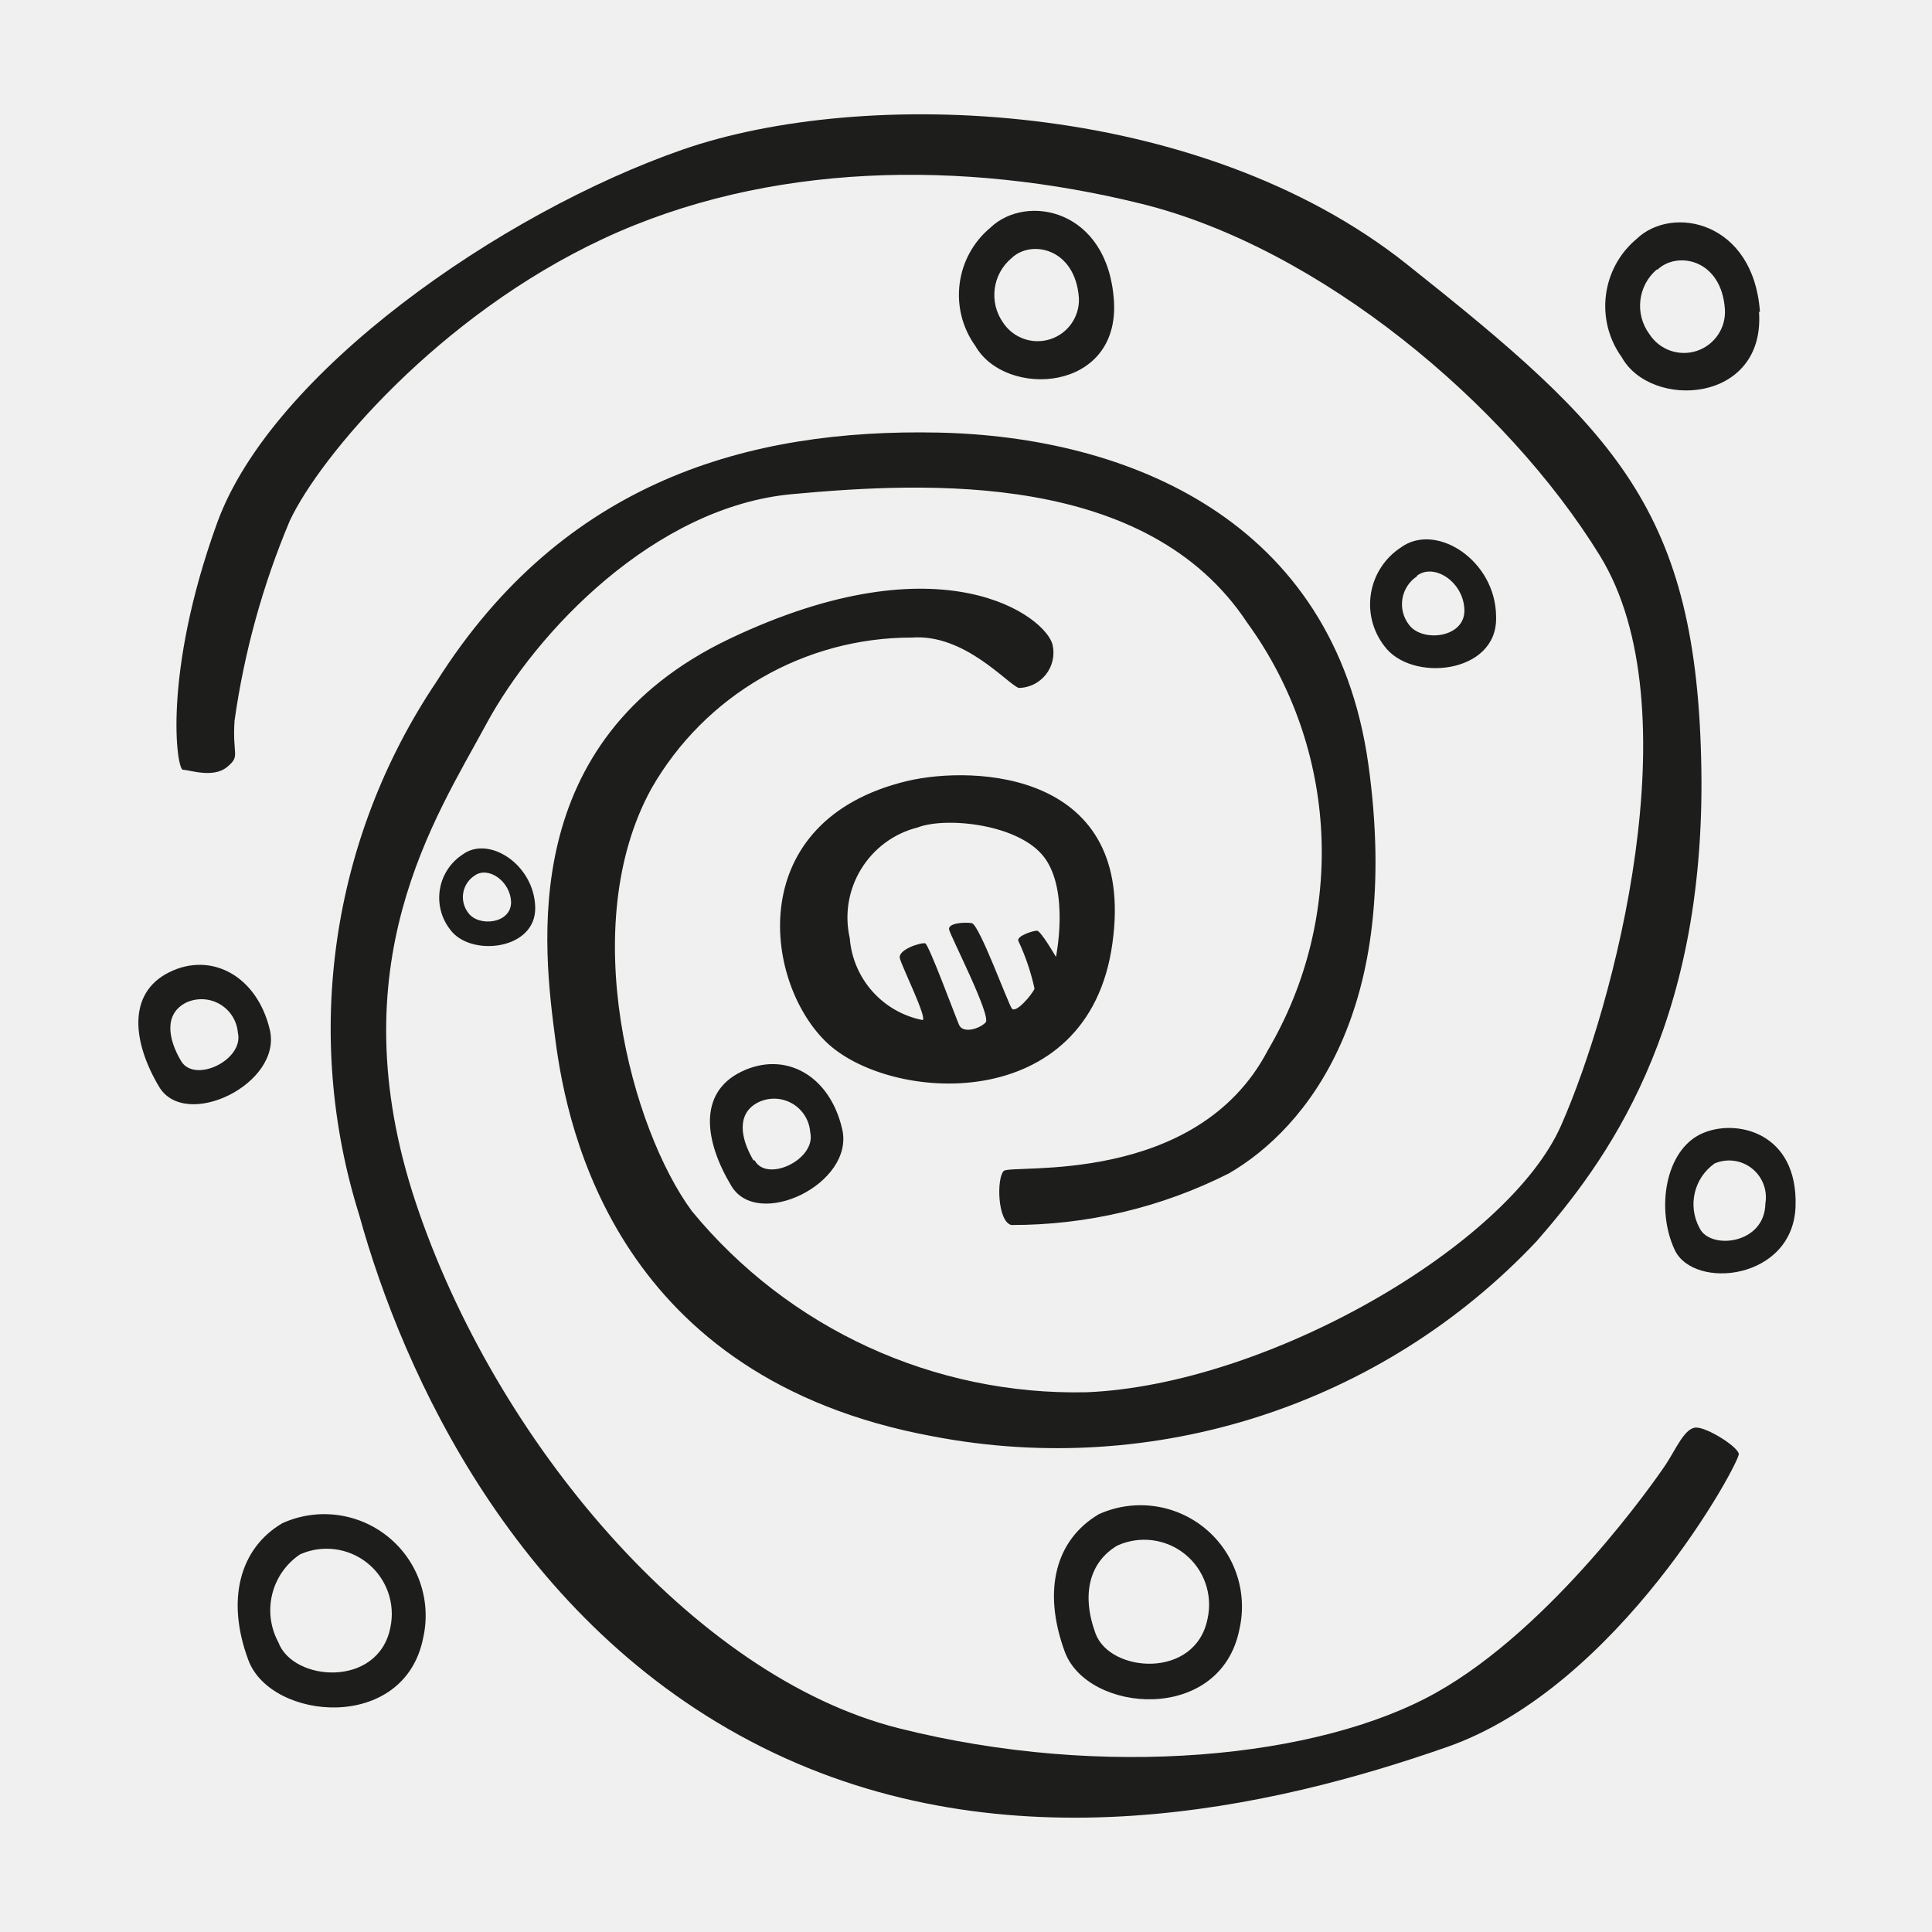
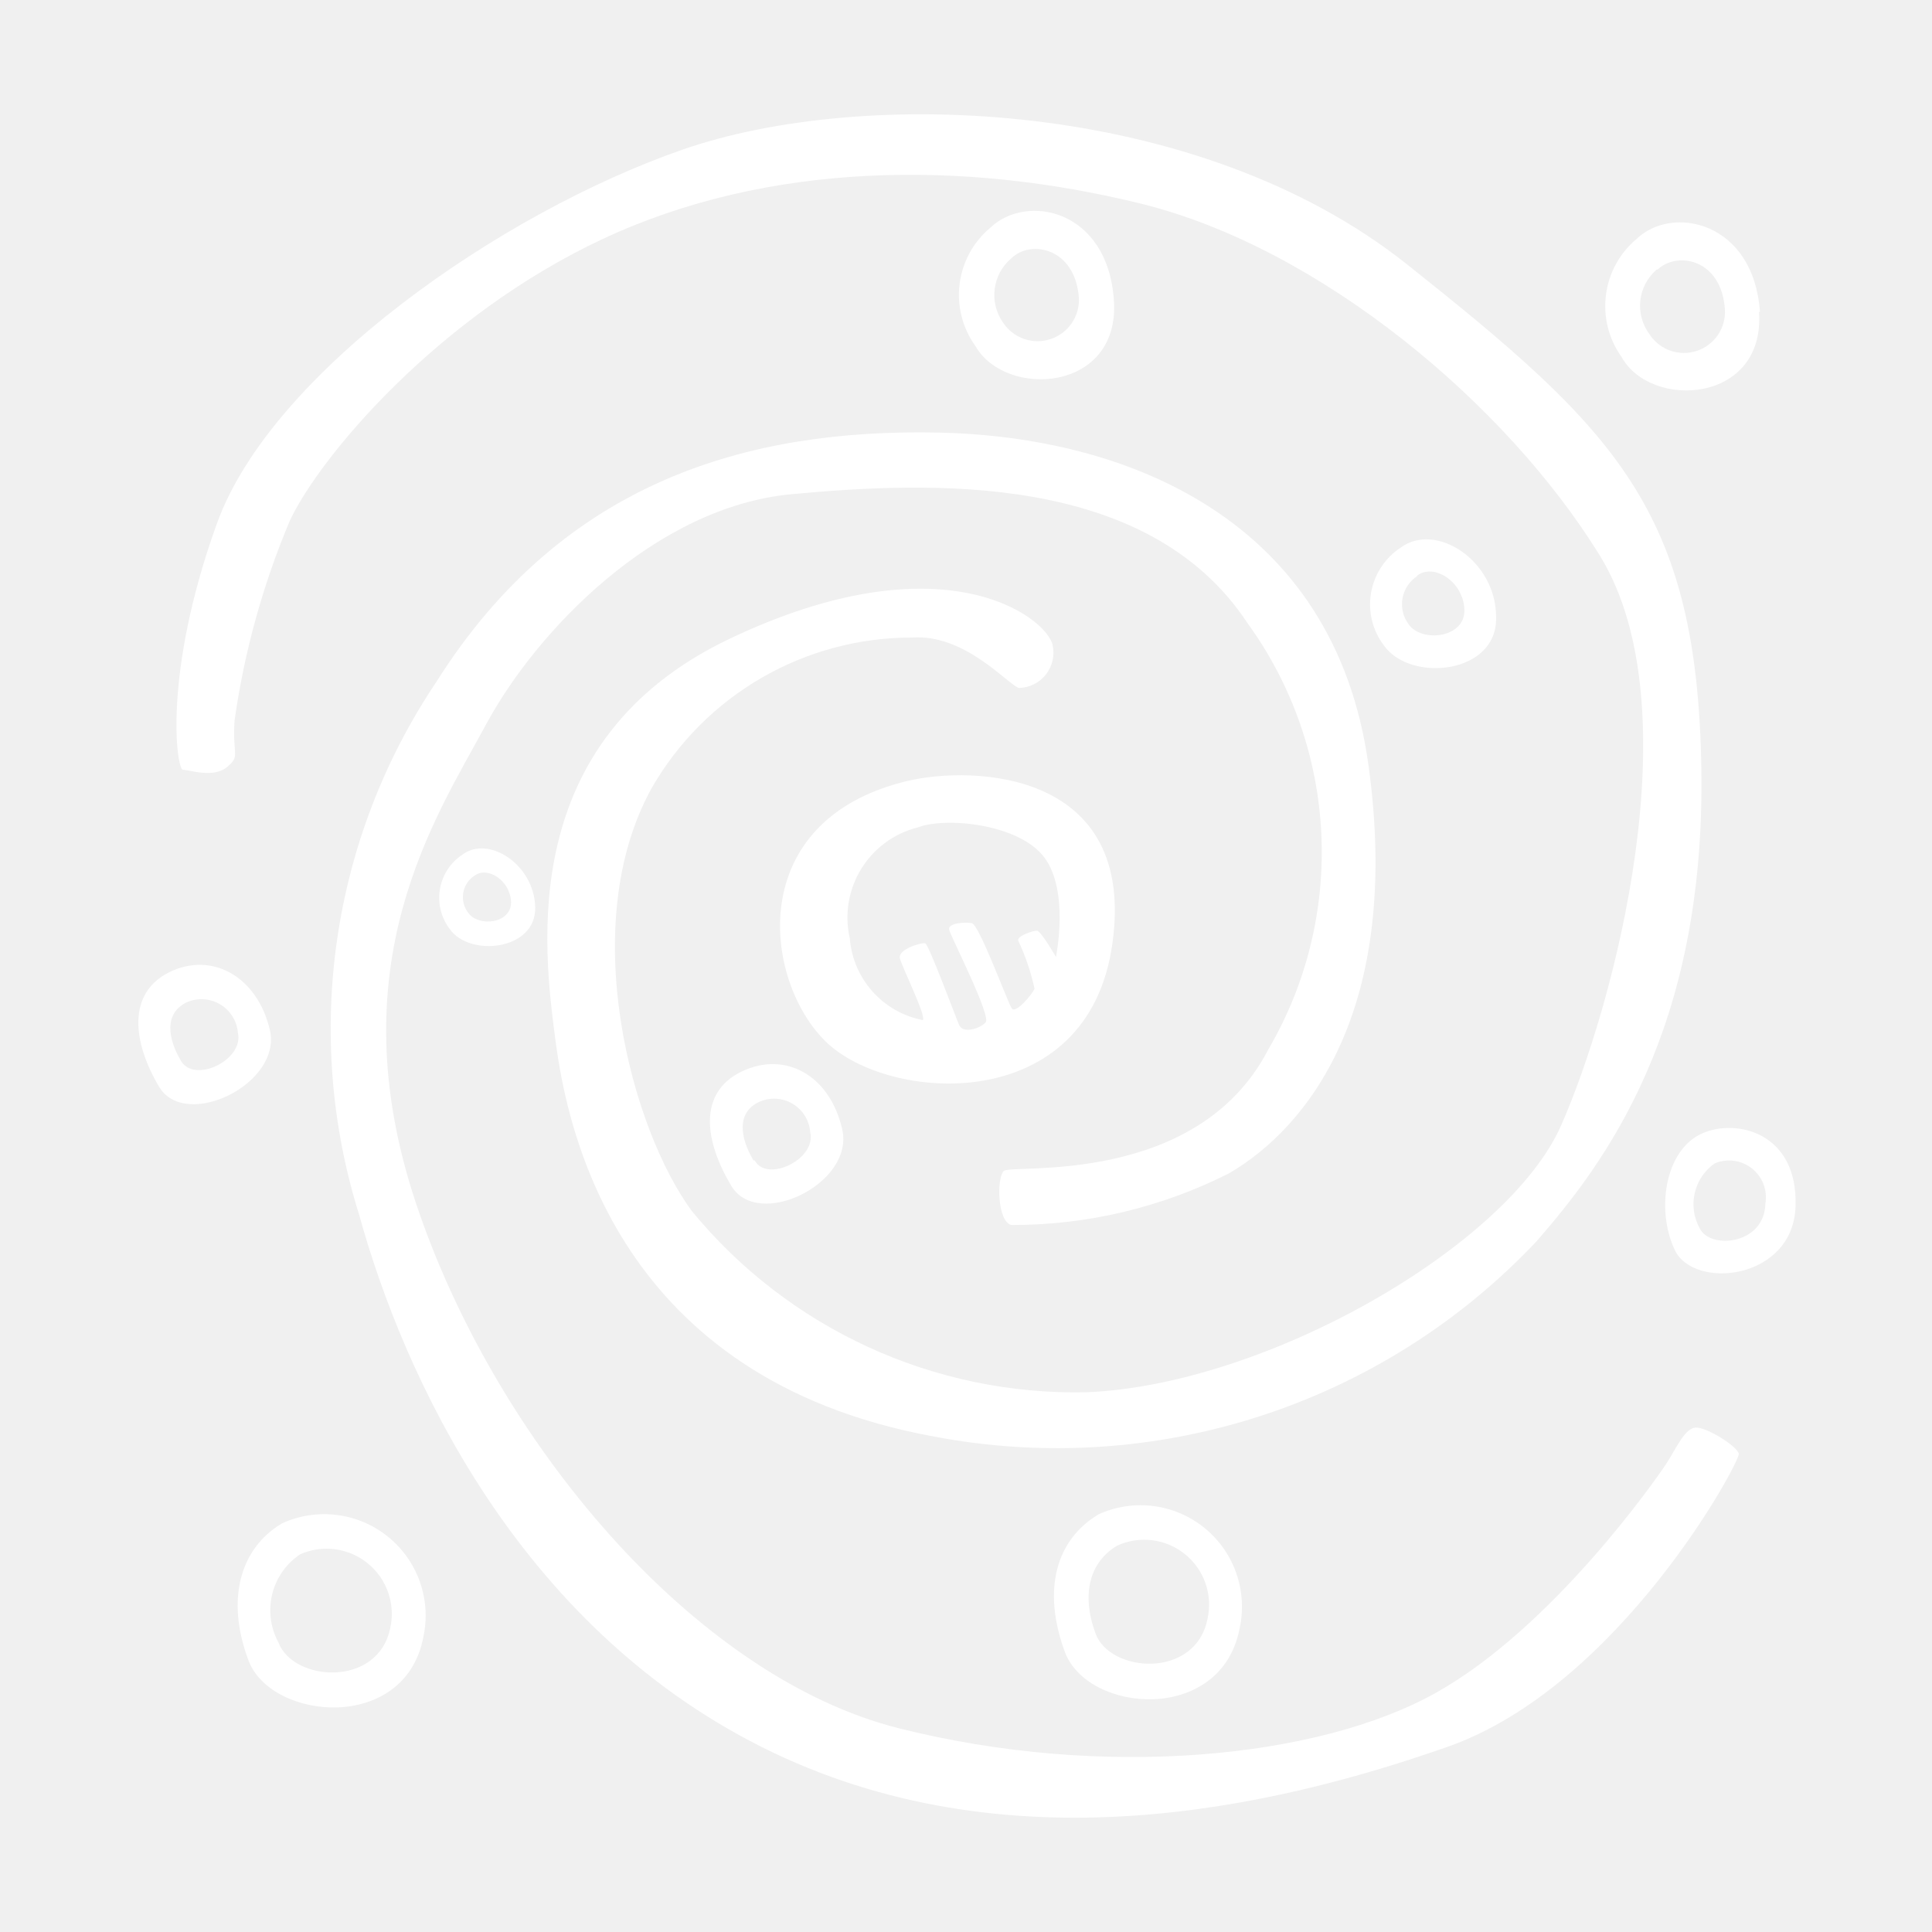
<svg xmlns="http://www.w3.org/2000/svg" height="64" viewBox="0 0 64 64" width="64">
-   <path d="m32.81 7.54a2.9 2.9 0 0 0 -.5 3.92c1 1.75 4.79 1.54 4.59-1.5s-2.9-3.56-4.09-2.42zm2.93 2.33a1.37 1.37 0 0 1 -2.51.82 1.59 1.59 0 0 1 .28-2.14c.64-.62 2.11-.34 2.23 1.32zm-29.68 15.63c.21 0 1 .29 1.46-.09s.17-.37.25-1.54a26.66 26.66 0 0 1 1.83-6.62c1-2.13 4.92-6.79 10.38-9.34s11.92-2.62 17.83-1.16 12.09 6.62 15.19 11.66.46 14.92-1.29 18.88-9.71 8.58-15.71 8.83a16.45 16.45 0 0 1 -13.08-6c-2-2.71-3.84-9.46-1.34-14a9.93 9.93 0 0 1 8.63-5c1.75-.13 3.16 1.54 3.54 1.67a1.17 1.17 0 0 0 1.12-1.42c-.2-.92-3.62-3.58-10.7-.21s-6.17 10.25-5.77 13.3 2.08 11.2 12.5 13.12a21.83 21.83 0 0 0 20-6.46c2.25-2.58 5.59-7 5.46-15.62s-2.84-11.25-9.76-16.75-18-5.88-24-3.79-13.6 7.37-15.41 12.37-1.34 8.17-1.13 8.17zm2.88 8.62c-.42-1.79-1.94-2.61-3.34-1.91s-1.2 2.33-.33 3.79 4.08-.09 3.67-1.88zm-2.94 1.03c-.44-.74-.57-1.57.17-1.94a1.21 1.21 0 0 1 1.71 1c.21.9-1.43 1.69-1.88.94zm30.85-3.9c.8-5.71-4.58-5.9-6.79-5.38-5.41 1.29-4.79 6.59-2.71 8.63s8.71 2.5 9.5-3.25zm-6.29 2.54a3 3 0 0 1 -2.41-2.71 3.08 3.08 0 0 1 2.25-3.67c.93-.36 3.37-.12 4.2 1s.38 3.29.38 3.29-.5-.87-.63-.87-.66.17-.62.33a7.45 7.45 0 0 1 .54 1.59c-.08.2-.62.83-.75.66s-1.08-2.79-1.33-2.83-.79 0-.75.21 1.41 2.87 1.21 3.08-.75.38-.88.08-1-2.66-1.12-2.7-.92.2-.84.5.92 2 .75 2.04zm5.84 16.37c-1.42.84-1.88 2.5-1.13 4.55s5.17 2.41 5.79-.75a3.36 3.36 0 0 0 -4.66-3.8zm3.6 3.47c-.4 2-3.23 1.79-3.71.48s-.19-2.37.72-2.91a2.15 2.15 0 0 1 2.99 2.43zm-15.44-18.13c-1.46.71-1.21 2.33-.33 3.79s4.08-.08 3.67-1.88-1.9-2.61-3.34-1.91zm.4 2.94c-.44-.74-.57-1.57.17-1.93a1.2 1.2 0 0 1 1.71 1c.21.89-1.43 1.68-1.84.93zm24.6-18c0-1.88-2-3.16-3.16-2.3a2.25 2.25 0 0 0 -.55 3.25c.88 1.23 3.75.94 3.71-.93zm-2.62-1.37c.57-.43 1.55.21 1.57 1.14s-1.41 1.08-1.84.48a1.11 1.11 0 0 1 .27-1.6zm-31.62 9.24a1.71 1.71 0 0 0 -.41 2.48c.66.92 2.85.69 2.82-.73s-1.54-2.4-2.41-1.75zm1.61 1.58c0 .71-1.07.82-1.41.36a.85.85 0 0 1 .21-1.25c.44-.31 1.18.18 1.2.89zm39.47 7.65c-1.25.54-1.55 2.54-.92 3.87s3.92 1 4-1.45-1.96-2.91-3.08-2.42zm-.1 3.14a1.65 1.65 0 0 1 .5-2.14 1.22 1.22 0 0 1 1.68 1.33c-.02 1.36-1.84 1.54-2.18.81zm2-30.35c-.21-3-2.9-3.55-4.08-2.42a2.9 2.9 0 0 0 -.5 3.92c.97 1.75 4.76 1.54 4.55-1.5zm-3.39-1.4c.65-.62 2.12-.35 2.23 1.32a1.36 1.36 0 0 1 -2.5.82 1.58 1.58 0 0 1 .24-2.14zm-45.56 41.53c-1.41.83-1.87 2.54-1.12 4.54s5.17 2.41 5.79-.75a3.36 3.36 0 0 0 -4.67-3.79zm3.58 3.46c-.4 2-3.23 1.79-3.71.48a2.23 2.23 0 0 1 .72-2.91 2.16 2.16 0 0 1 2.99 2.43zm43.26-6.63c-.38 0-.67.71-1 1.21s-3.75 5.41-7.63 7.58-11 2.88-17.79 1.17-13.38-9.54-16-17.42.67-12.75 2.33-15.83 5.59-7.21 10.13-7.63 11.77-.75 15.08 4.25a12.94 12.94 0 0 1 .69 14.17c-2.37 4.54-8.51 3.76-8.75 4s-.21 1.67.25 1.79a15.9 15.9 0 0 0 7.21-1.71c2.58-1.5 5.75-5.41 4.62-13.54s-8-10.87-14.25-11-12.41 1.58-16.62 8.25a20.61 20.61 0 0 0 -2.56 17.67c1.45 5.25 5.2 13.54 13.33 17.62s17 2 22.71 0 9.71-9.46 9.66-9.71-1.04-.87-1.41-.87z" fill="#1d1d1b" />
+   <path d="m32.81 7.54a2.9 2.9 0 0 0 -.5 3.92c1 1.75 4.79 1.54 4.59-1.5s-2.9-3.56-4.09-2.42zm2.93 2.33a1.37 1.37 0 0 1 -2.51.82 1.59 1.59 0 0 1 .28-2.14c.64-.62 2.11-.34 2.23 1.32zm-29.68 15.63c.21 0 1 .29 1.46-.09s.17-.37.25-1.54a26.66 26.66 0 0 1 1.83-6.62c1-2.13 4.92-6.79 10.38-9.34s11.92-2.62 17.83-1.16 12.09 6.62 15.19 11.66.46 14.92-1.29 18.88-9.71 8.58-15.71 8.83a16.45 16.45 0 0 1 -13.08-6c-2-2.71-3.84-9.46-1.34-14a9.93 9.93 0 0 1 8.63-5c1.75-.13 3.16 1.54 3.54 1.67a1.17 1.17 0 0 0 1.12-1.42c-.2-.92-3.62-3.58-10.7-.21s-6.17 10.25-5.77 13.3 2.08 11.2 12.5 13.12a21.83 21.83 0 0 0 20-6.46c2.25-2.58 5.59-7 5.46-15.62s-2.84-11.25-9.76-16.75-18-5.88-24-3.79-13.6 7.37-15.41 12.37-1.34 8.17-1.13 8.17zm2.88 8.62c-.42-1.79-1.94-2.61-3.34-1.91s-1.2 2.33-.33 3.79 4.08-.09 3.67-1.88zm-2.94 1.03c-.44-.74-.57-1.57.17-1.94a1.21 1.21 0 0 1 1.71 1c.21.9-1.43 1.69-1.88.94zm30.85-3.9c.8-5.71-4.58-5.9-6.79-5.38-5.41 1.29-4.79 6.59-2.71 8.63s8.71 2.5 9.5-3.25zm-6.29 2.54a3 3 0 0 1 -2.41-2.71 3.08 3.08 0 0 1 2.25-3.67c.93-.36 3.37-.12 4.2 1s.38 3.29.38 3.29-.5-.87-.63-.87-.66.17-.62.33a7.45 7.45 0 0 1 .54 1.59c-.08.2-.62.83-.75.66s-1.08-2.79-1.33-2.83-.79 0-.75.21 1.41 2.87 1.21 3.08-.75.38-.88.08-1-2.66-1.12-2.7-.92.2-.84.5.92 2 .75 2.04zm5.84 16.37c-1.42.84-1.88 2.5-1.13 4.55s5.17 2.41 5.79-.75a3.36 3.36 0 0 0 -4.66-3.8zm3.6 3.47c-.4 2-3.23 1.79-3.71.48s-.19-2.37.72-2.91a2.15 2.15 0 0 1 2.99 2.43zm-15.44-18.13c-1.46.71-1.21 2.33-.33 3.79s4.08-.08 3.67-1.88-1.9-2.61-3.34-1.91zm.4 2.94c-.44-.74-.57-1.57.17-1.93a1.2 1.2 0 0 1 1.71 1c.21.89-1.43 1.68-1.84.93zm24.6-18c0-1.88-2-3.16-3.16-2.3a2.25 2.25 0 0 0 -.55 3.25c.88 1.23 3.75.94 3.71-.93zm-2.62-1.37c.57-.43 1.55.21 1.57 1.14s-1.41 1.08-1.84.48a1.11 1.11 0 0 1 .27-1.6zm-31.62 9.24a1.71 1.71 0 0 0 -.41 2.48c.66.92 2.85.69 2.82-.73s-1.54-2.4-2.41-1.75zm1.61 1.58c0 .71-1.07.82-1.41.36a.85.85 0 0 1 .21-1.25c.44-.31 1.18.18 1.2.89zm39.47 7.65c-1.25.54-1.55 2.54-.92 3.87s3.92 1 4-1.45-1.96-2.91-3.08-2.42zm-.1 3.14a1.65 1.65 0 0 1 .5-2.14 1.22 1.22 0 0 1 1.68 1.33c-.02 1.36-1.84 1.54-2.18.81zm2-30.35c-.21-3-2.9-3.55-4.08-2.42a2.9 2.9 0 0 0 -.5 3.92c.97 1.75 4.76 1.54 4.55-1.5zm-3.39-1.4c.65-.62 2.12-.35 2.23 1.32a1.36 1.36 0 0 1 -2.5.82 1.58 1.58 0 0 1 .24-2.14zm-45.56 41.53c-1.41.83-1.87 2.54-1.12 4.54s5.17 2.41 5.79-.75a3.36 3.36 0 0 0 -4.67-3.79zm3.58 3.46c-.4 2-3.23 1.79-3.71.48a2.23 2.23 0 0 1 .72-2.91 2.16 2.16 0 0 1 2.99 2.43zm43.26-6.63c-.38 0-.67.71-1 1.21s-3.75 5.41-7.63 7.58-11 2.88-17.79 1.17-13.38-9.54-16-17.42.67-12.75 2.33-15.83 5.59-7.21 10.13-7.63 11.77-.75 15.08 4.25a12.94 12.94 0 0 1 .69 14.17c-2.37 4.54-8.51 3.76-8.75 4s-.21 1.67.25 1.79a15.9 15.9 0 0 0 7.21-1.71c2.58-1.5 5.75-5.41 4.62-13.54s-8-10.87-14.25-11-12.41 1.58-16.62 8.25a20.61 20.61 0 0 0 -2.56 17.67c1.45 5.25 5.2 13.54 13.33 17.62s17 2 22.71 0 9.71-9.46 9.66-9.71-1.04-.87-1.41-.87z" fill="#fff" />
</svg>
